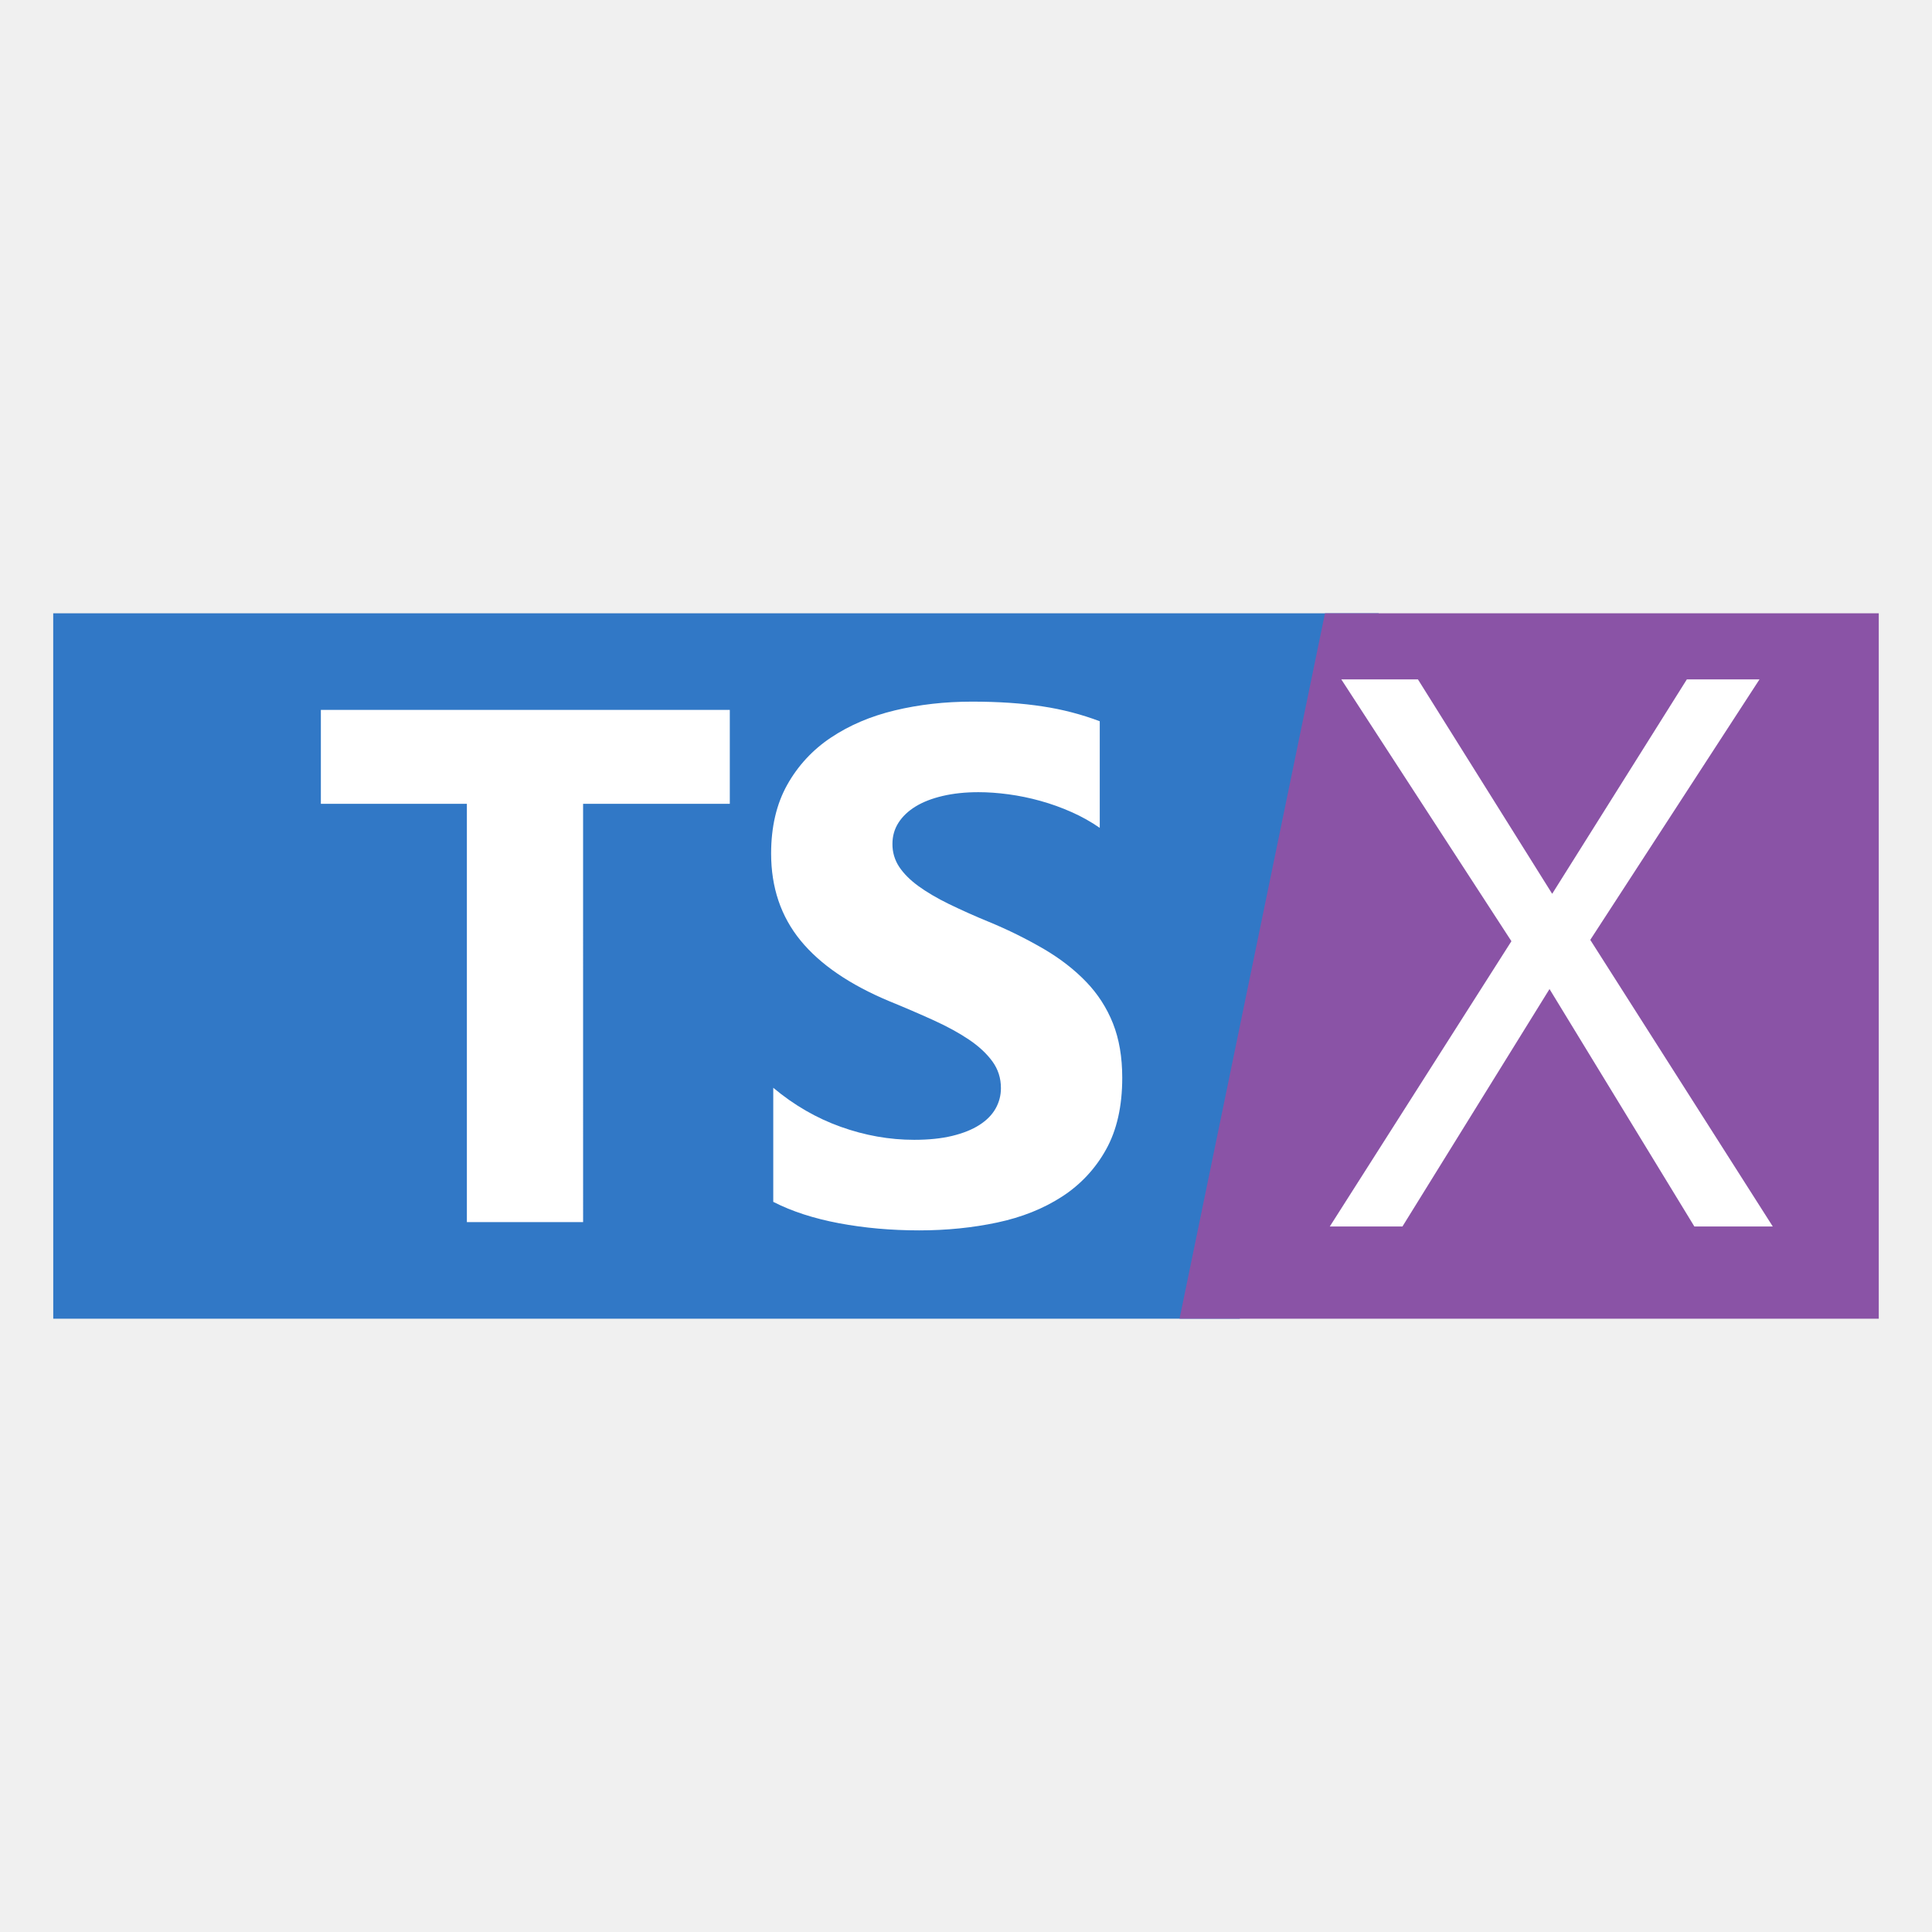
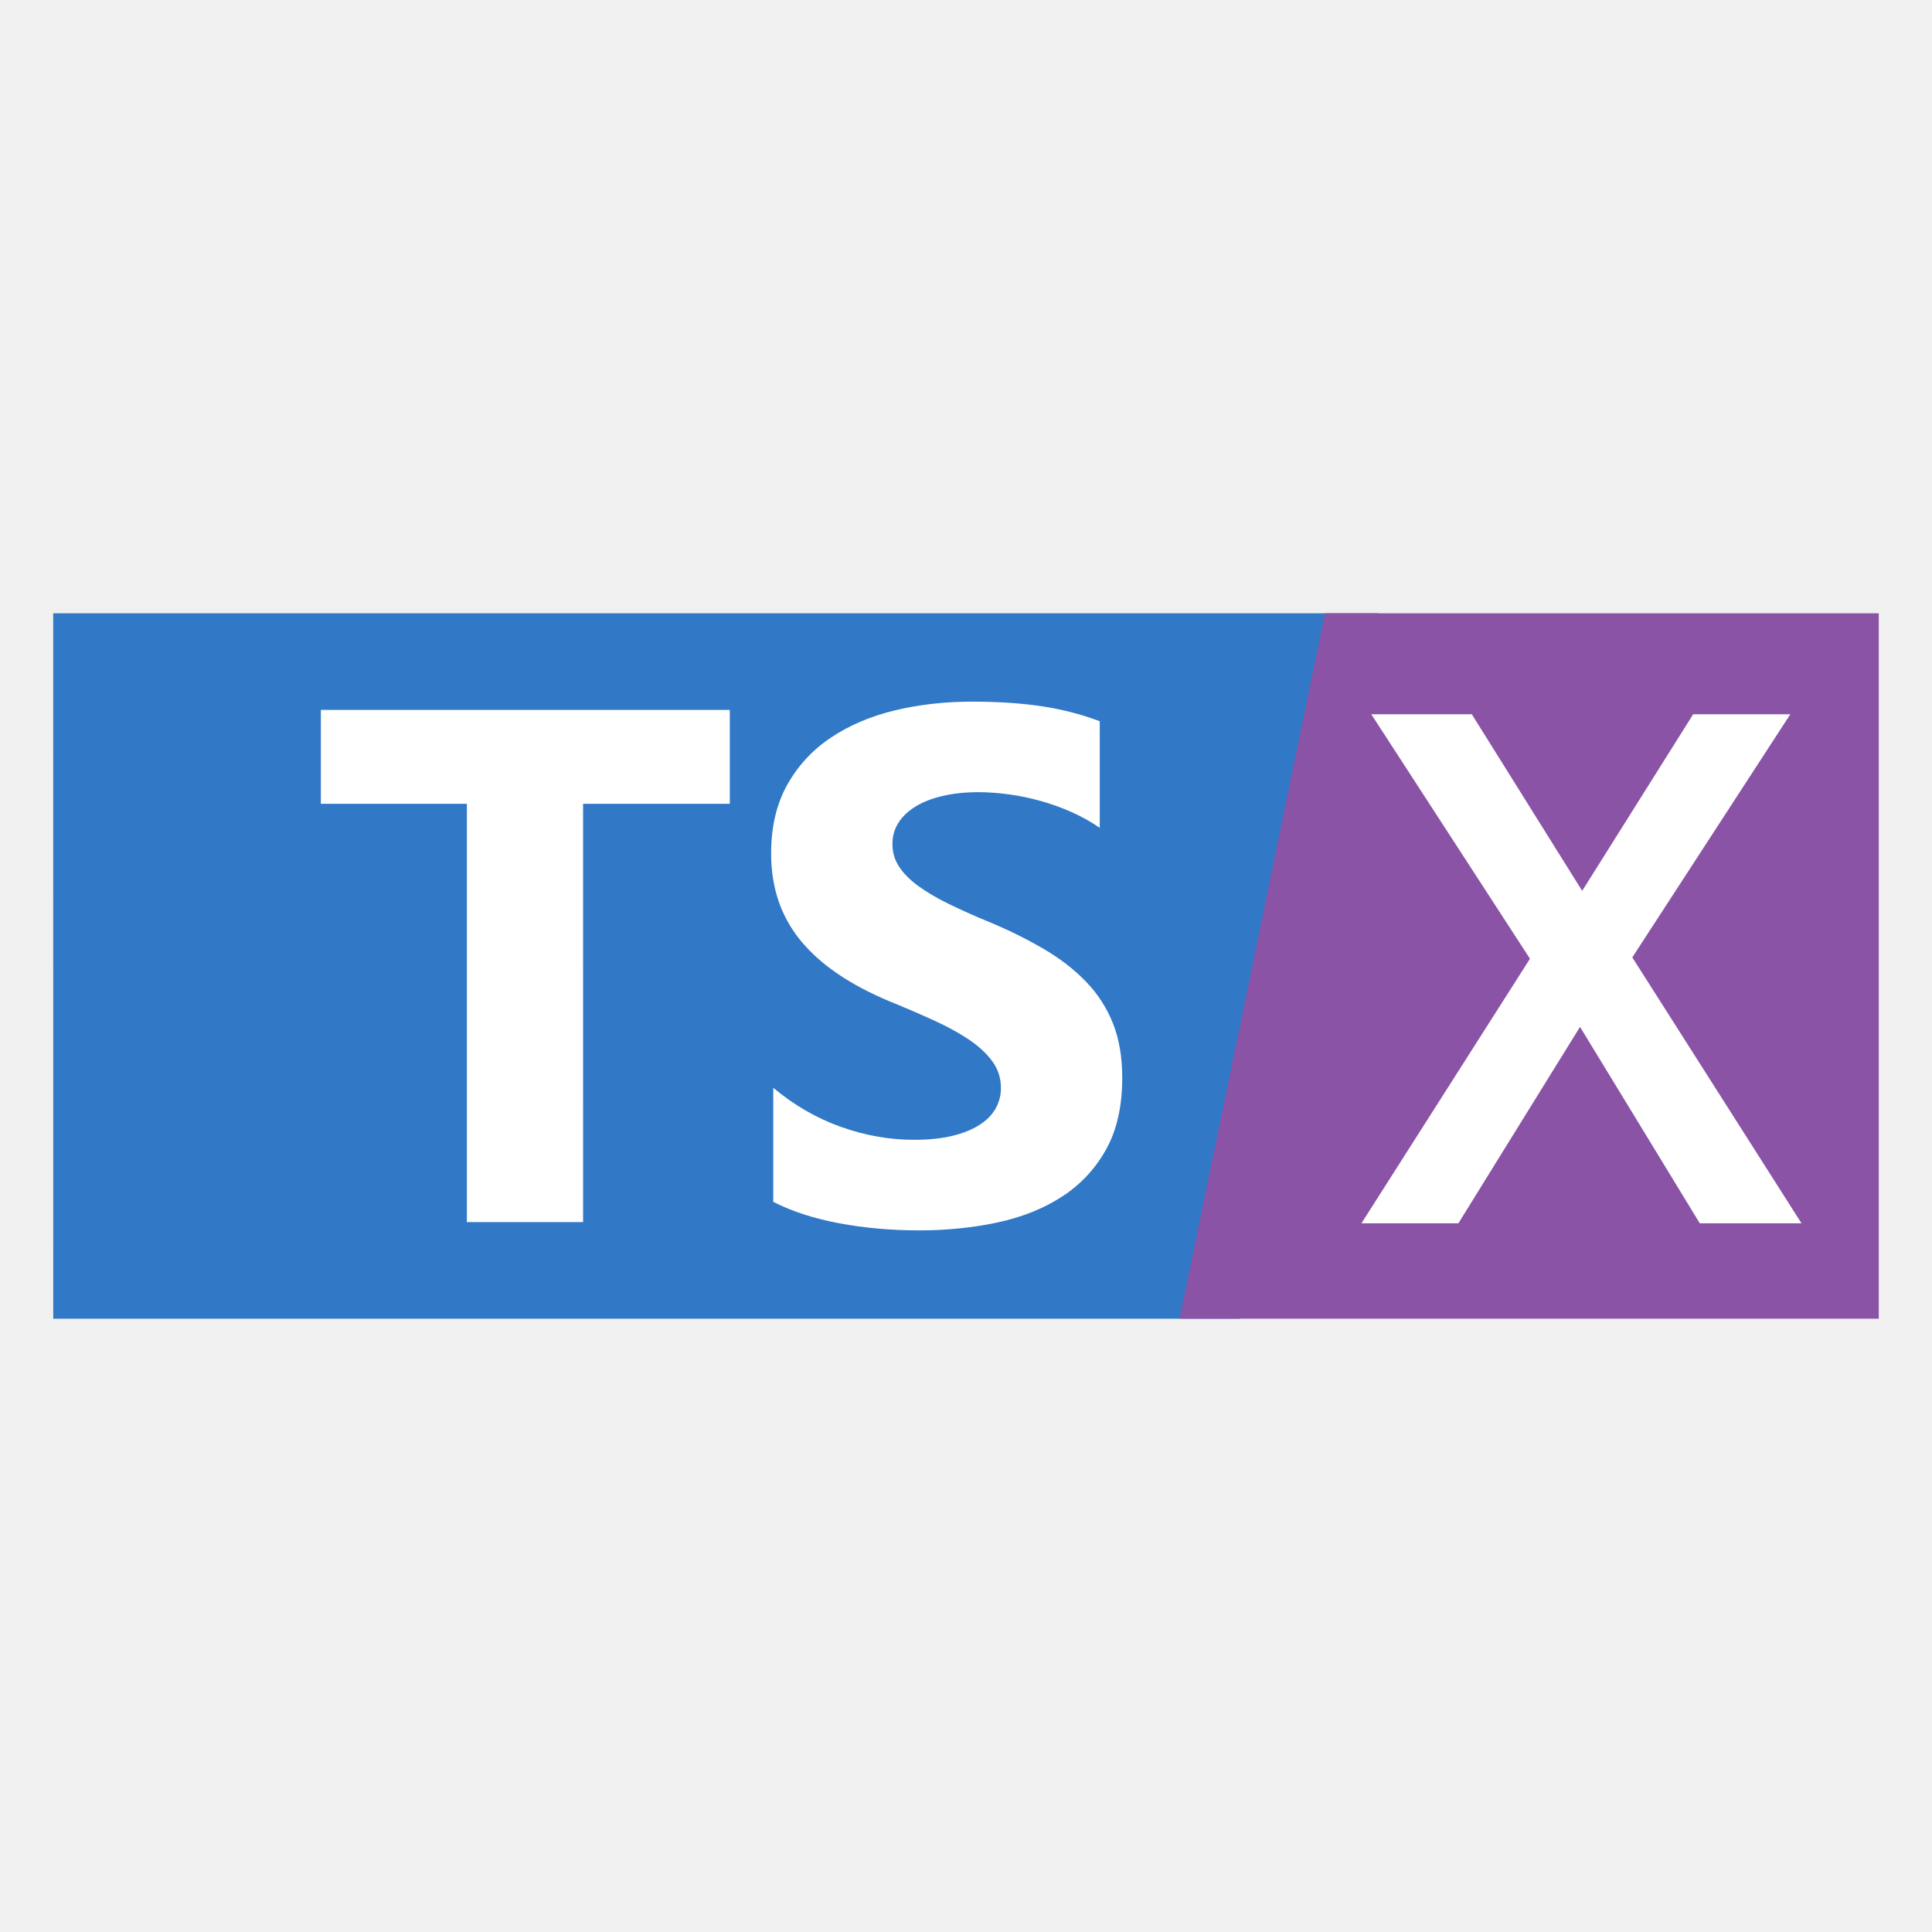
- <svg xmlns="http://www.w3.org/2000/svg" width="512" height="512" viewBox="0 0 135.467 135.467">
-   <path d="M7.295 47.66h46.754l-4.9 24.882H7.296Z" style="opacity:1;vector-effect:none;fill:#3178c6;fill-opacity:1;stroke:none;stroke-width:1.852;stroke-linecap:square;stroke-linejoin:miter;stroke-miterlimit:4;stroke-dasharray:none;stroke-dashoffset:0;stroke-opacity:1" transform="translate(-10.77 -51.738)scale(1.98784)" />
-   <path d="M71.688 72.542H47.024l5.13-24.882h19.534Z" style="opacity:1;vector-effect:none;fill:#8a53a6;fill-opacity:1;stroke:none;stroke-width:1.852;stroke-linecap:square;stroke-linejoin:miter;stroke-miterlimit:4;stroke-dasharray:none;stroke-dashoffset:0;stroke-opacity:1" transform="translate(-10.77 -51.738)scale(1.98784)" />
-   <text xml:space="preserve" x="52.213" y="69.29" style="font-style:normal;font-weight:400;font-size:3.652px;line-height:1.25;font-family:sans-serif;letter-spacing:0;word-spacing:0;fill:#323330;fill-opacity:1;stroke:none;stroke-width:.122" transform="translate(-10.77 -51.738)scale(1.98784)">
-     <tspan x="52.213" y="69.29" style="font-style:normal;font-variant:normal;font-weight:400;font-stretch:normal;font-size:27.025px;font-family:&quot;Neutra Text&quot;;-inkscape-font-specification:&quot;Neutra Text&quot;;fill:#fff;fill-opacity:1;stroke-width:.122">X</tspan>
-   </text>
-   <path fill="#fff" d="M61.703 83.016v8q1.951.999 4.616 1.5 2.665.5 5.617.5 2.877 0 5.467-.55t4.54-1.813a9.24 9.24 0 0 0 3.09-3.3q1.14-2.037 1.14-5.037 0-2.174-.651-3.813a8.9 8.9 0 0 0-1.877-2.912q-1.225-1.275-2.94-2.287a31.5 31.5 0 0 0-3.865-1.913 49 49 0 0 1-2.827-1.262q-1.251-.613-2.127-1.25-.876-.638-1.351-1.35a2.84 2.84 0 0 1-.475-1.613q0-.825.425-1.487t1.2-1.137q.777-.475 1.902-.738t2.502-.263q1.002 0 2.114.15 1.115.15 2.24.463a15.6 15.6 0 0 1 2.189.788 12 12 0 0 1 1.964 1.1v-7.475a19.6 19.6 0 0 0-3.99-1.038q-2.165-.337-4.967-.337-2.853 0-5.404.612-2.553.613-4.491 1.912a9.56 9.56 0 0 0-3.065 3.313q-1.125 2.013-1.126 4.812 0 3.576 2.064 6.1 2.064 2.525 6.267 4.275a84 84 0 0 1 3.078 1.325q1.426.65 2.464 1.35t1.64 1.525.6 1.875a2.87 2.87 0 0 1-.376 1.437q-.375.663-1.138 1.15-.763.488-1.902.763t-2.664.275q-2.603 0-5.154-.913-2.552-.912-4.73-2.737M48.369 63.108h10.287V56.52H29.982v6.587H40.22v29.328h8.15z" style="stroke-width:.29" transform="translate(-7.484 -6.745)" />
+ <svg xmlns="http://www.w3.org/2000/svg" id="svg3" width="512" height="512" viewBox="0 0 135.467 135.467">
+   <path id="path1" d="M7.295 47.66h46.754l-4.9 24.882H7.296Z" style="opacity:1;vector-effect:none;fill:#3178c6;fill-opacity:1;stroke:none;stroke-width:1.852;stroke-linecap:square;stroke-linejoin:miter;stroke-miterlimit:4;stroke-dasharray:none;stroke-dashoffset:0;stroke-opacity:1" transform="translate(-10.77 -51.738)scale(1.98784)" />
+   <path id="path2" d="M71.688 72.542H47.024l5.13-24.882h19.534Z" style="opacity:1;vector-effect:none;fill:#8a53a6;fill-opacity:1;stroke:none;stroke-width:1.852;stroke-linecap:square;stroke-linejoin:miter;stroke-miterlimit:4;stroke-dasharray:none;stroke-dashoffset:0;stroke-opacity:1" transform="translate(-10.77 -51.738)scale(1.98784)" />
+   <path id="text2" d="M124.551 84.806h-4.822l-8.935-14.655-9.076 14.655h-4.491L108.43 67.22 97.936 51.052h4.727l8.273 13.237 8.32-13.237h4.491L113.3 67.125z" aria-label="X" style="font-size:47.274px;line-height:1.25;font-family:&quot;Neutra Text&quot;;-inkscape-font-specification:&quot;Neutra Text&quot;;letter-spacing:0;word-spacing:0;fill:#fff;stroke:#fff;stroke-width:1.939" />
+   <path id="path3" fill="#fff" d="M61.703 83.016v8q1.951.999 4.616 1.5 2.665.5 5.617.5 2.877 0 5.467-.55t4.54-1.813a9.24 9.24 0 0 0 3.09-3.3q1.14-2.037 1.14-5.037 0-2.174-.651-3.813a8.9 8.9 0 0 0-1.877-2.912q-1.225-1.275-2.94-2.287a31.5 31.5 0 0 0-3.865-1.913 49 49 0 0 1-2.827-1.262q-1.251-.613-2.127-1.25-.876-.638-1.351-1.35a2.84 2.84 0 0 1-.475-1.613q0-.825.425-1.487t1.2-1.137q.777-.475 1.902-.738t2.502-.263q1.002 0 2.114.15 1.115.15 2.24.463a15.6 15.6 0 0 1 2.189.788 12 12 0 0 1 1.964 1.1v-7.475a19.6 19.6 0 0 0-3.99-1.038q-2.165-.337-4.967-.337-2.853 0-5.404.612-2.553.613-4.491 1.912a9.56 9.56 0 0 0-3.065 3.313q-1.125 2.013-1.126 4.812 0 3.576 2.064 6.1 2.064 2.525 6.267 4.275a84 84 0 0 1 3.078 1.325q1.426.65 2.464 1.35t1.64 1.525.6 1.875a2.87 2.87 0 0 1-.376 1.437q-.375.663-1.138 1.15-.763.488-1.902.763t-2.664.275q-2.603 0-5.154-.913-2.552-.912-4.73-2.737M48.369 63.108h10.287V56.52H29.982v6.587H40.22v29.328h8.15z" style="stroke-width:.29" transform="translate(-7.484 -6.745)" />
</svg>
